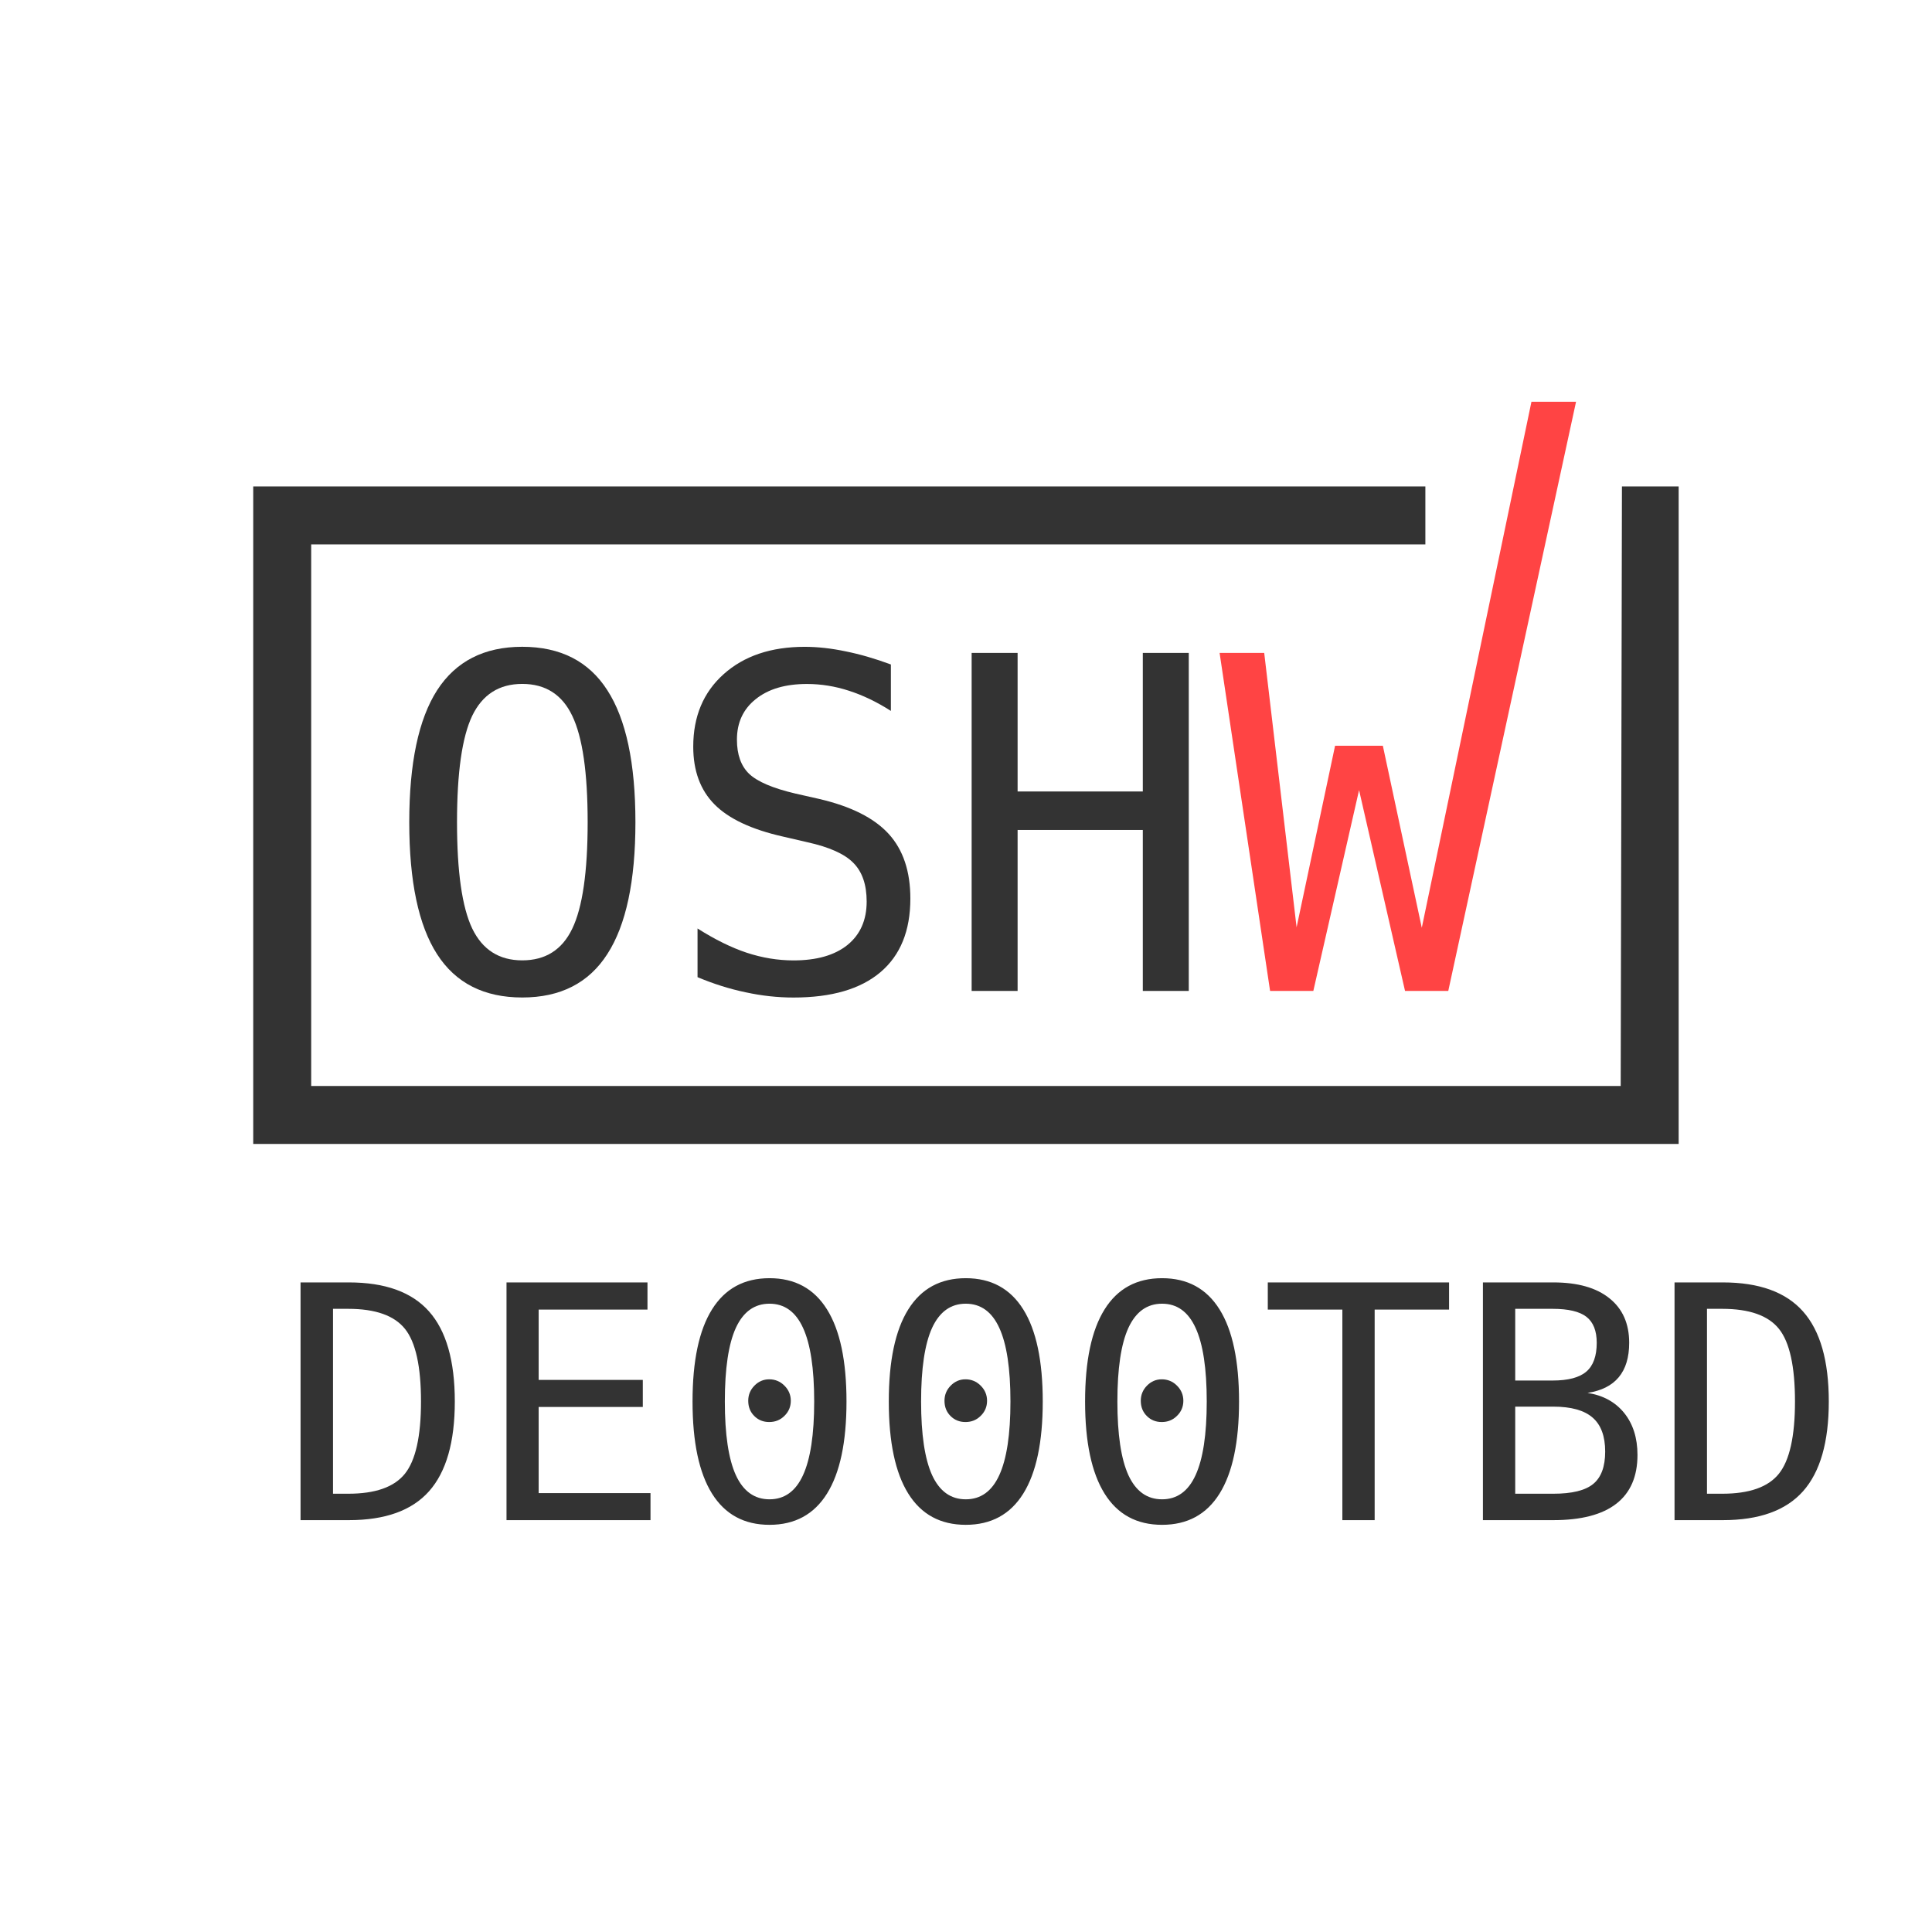
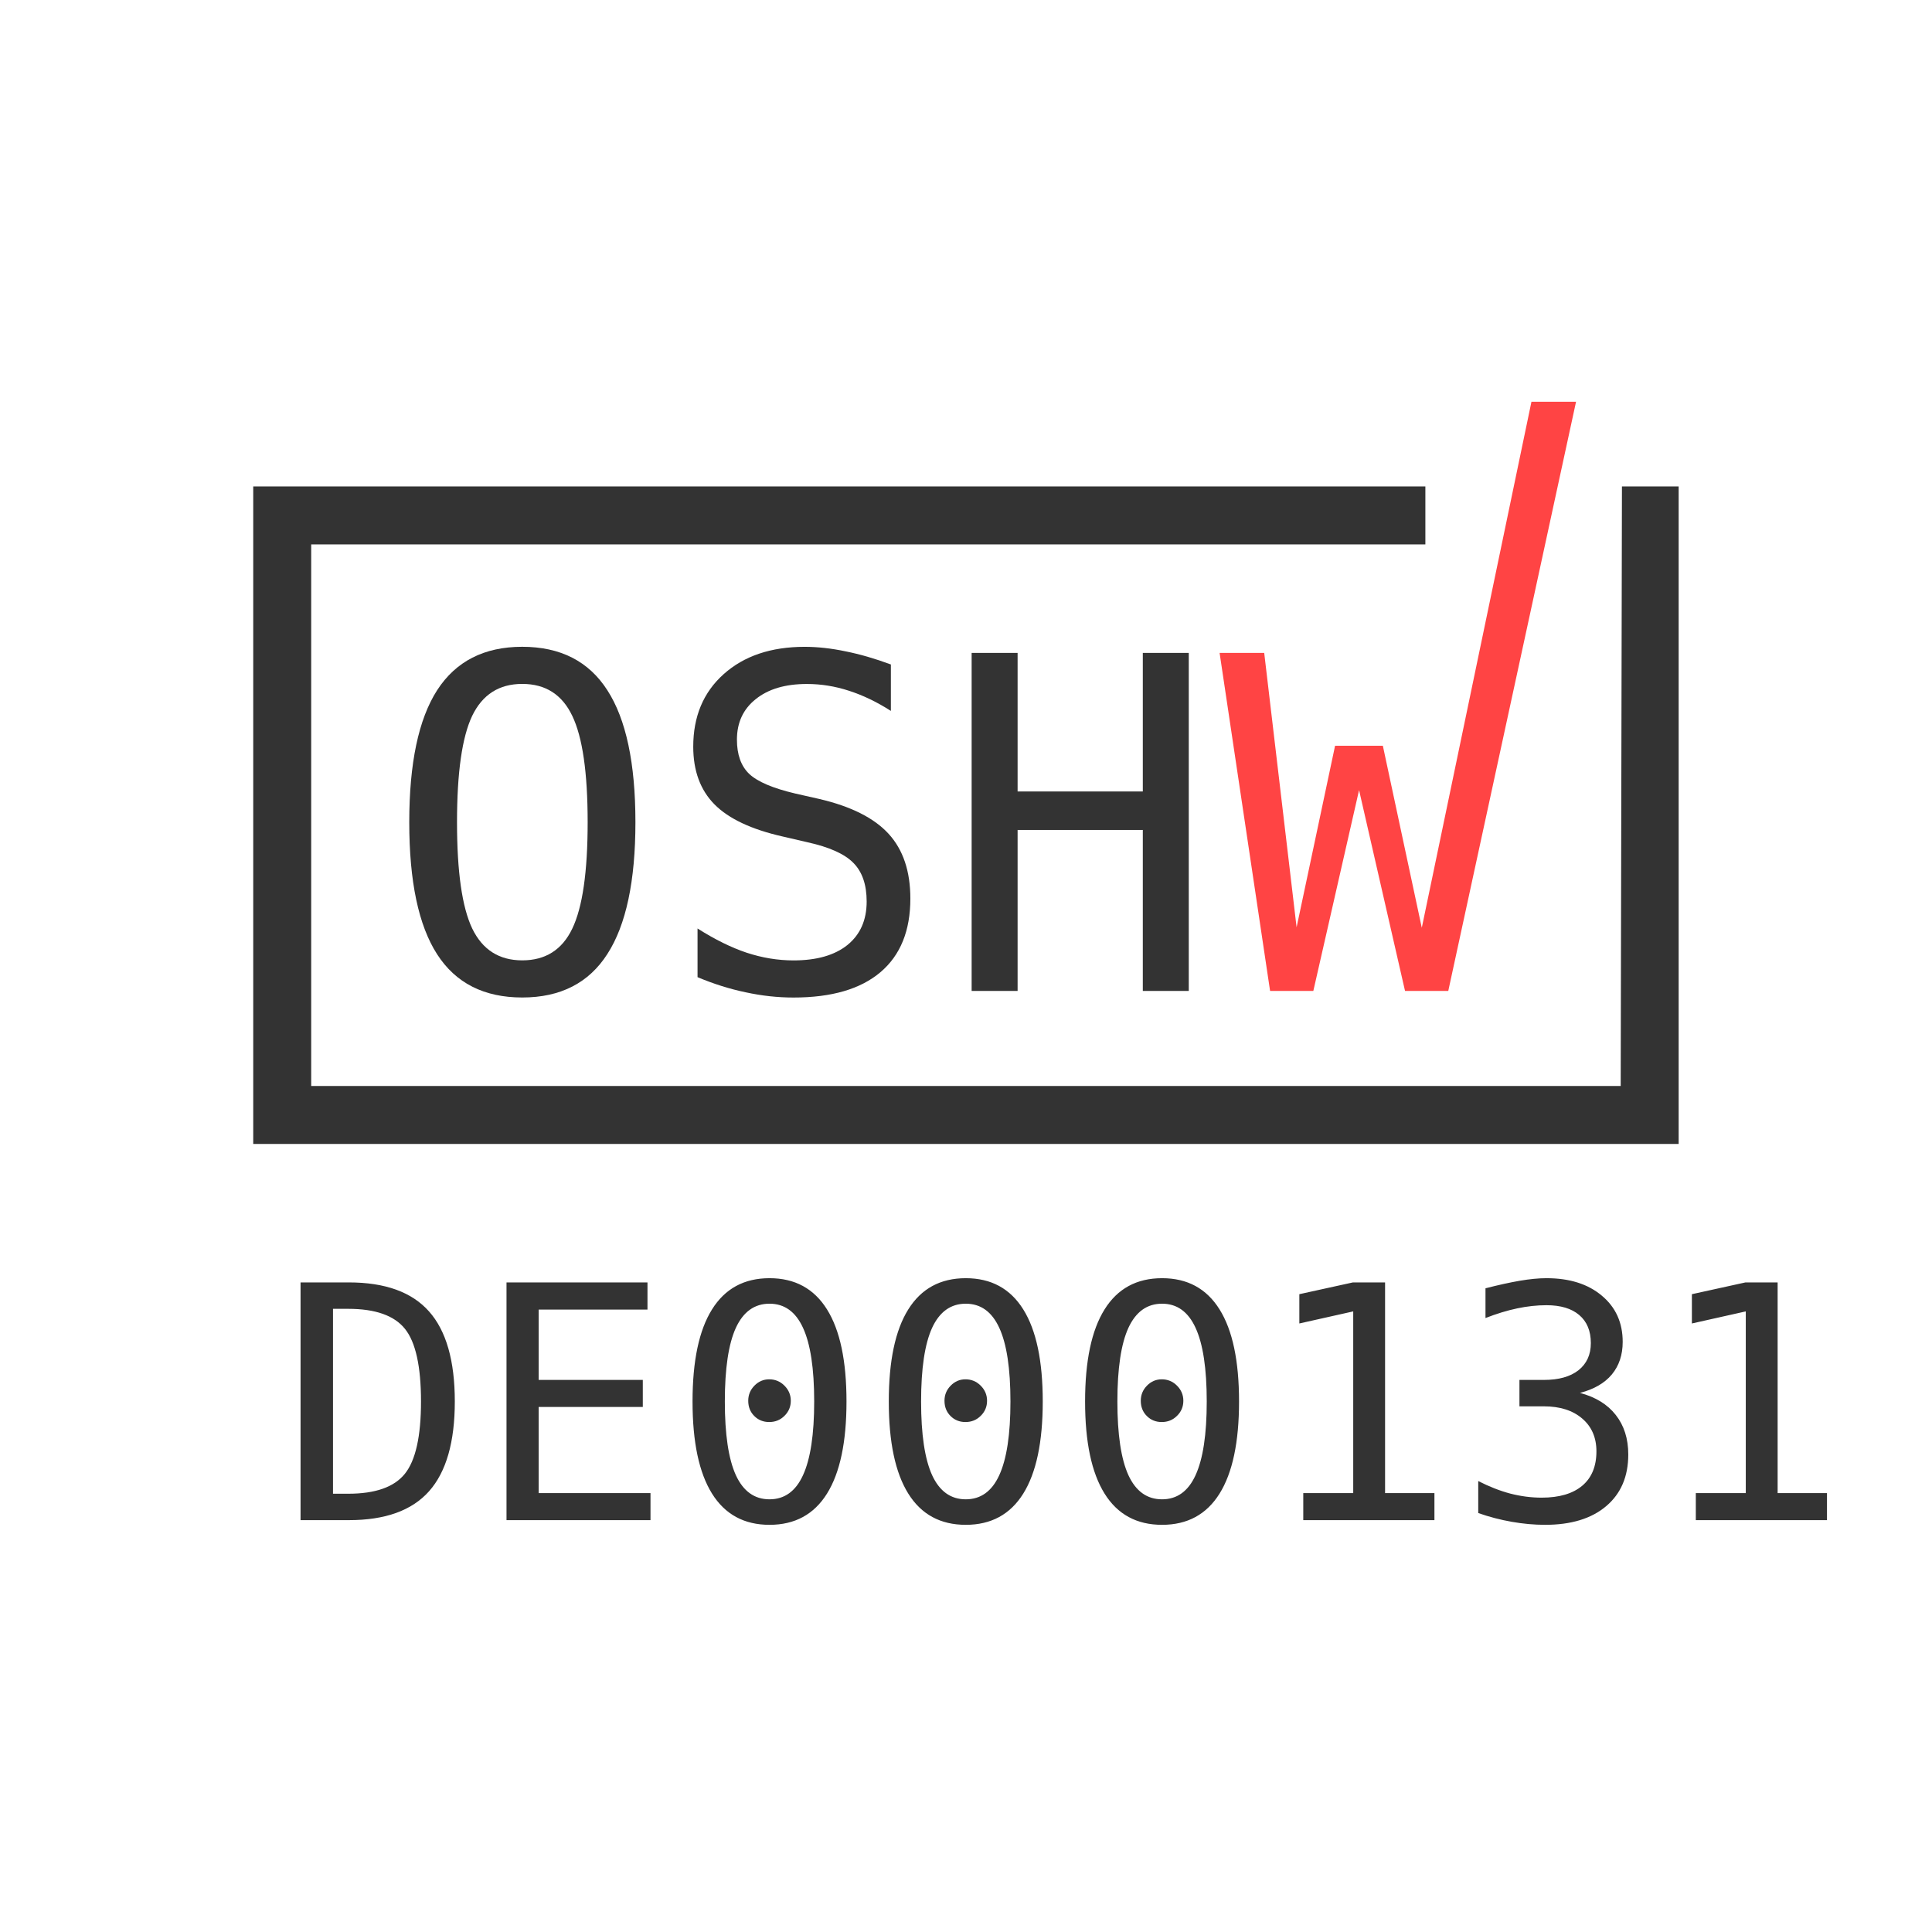
<svg xmlns="http://www.w3.org/2000/svg" height="200" width="200" version="1.1" id="svg18">
  <defs id="defs22" />
  <g transform="translate(-614.09 -142.78)" id="g16">
    <g fill="#333" id="g10">
      <path style="color:#000000;text-indent:0;block-progression:tb;text-decoration-line:none;text-transform:none" d="m713.09 278.5v3 62.062 3h3 141.56 3v-3-65.062h-5.871l-0.129 62.062h-135.56v-56.062h115.34v-6h-118.34z" transform="translate(-72.786 -85.361)" id="path2" />
      <path d="m747.71 313.26c-0-5.141-0.531-8.812-1.594-11.016-1.047-2.203-2.773-3.305-5.18-3.305-2.391 0-4.117 1.102-5.18 3.305-1.047 2.203-1.57 5.875-1.57 11.016-0 5.125 0.523 8.789 1.57 10.992 1.062 2.203 2.789 3.305 5.18 3.305 2.406 0 4.133-1.094 5.18-3.281 1.062-2.203 1.594-5.875 1.594-11.016m4.945 0c-0 6.094-0.969 10.641-2.906 13.641-1.922 3-4.859 4.5-8.812 4.5s-6.891-1.492-8.812-4.477-2.883-7.539-2.883-13.664c0-6.109 0.961-10.664 2.883-13.664 1.938-3 4.875-4.5 8.812-4.5 3.953 0 6.891 1.5 8.812 4.5 1.938 3 2.906 7.555 2.906 13.664" transform="translate(-72.786 -85.361)" id="path4" />
      <path d="m779.1 296.93v4.805c-1.438-0.922-2.883-1.617-4.336-2.086-1.438-0.469-2.891-0.703-4.359-0.703-2.234 0-4 0.523-5.297 1.57-1.297 1.031-1.945 2.43-1.945 4.195-0 1.547 0.422 2.727 1.266 3.539 0.859 0.813 2.453 1.492 4.781 2.039l2.484 0.562c3.281 0.766 5.672 1.969 7.172 3.609 1.5 1.641 2.25 3.875 2.25 6.703-0 3.328-1.031 5.867-3.094 7.617s-5.062 2.625-9 2.625c-1.641 0-3.289-0.18-4.945-0.539-1.656-0.344-3.32-0.867-4.992-1.57v-5.039c1.797 1.141 3.492 1.977 5.086 2.508 1.609 0.531 3.227 0.797 4.852 0.797 2.391 0 4.25-0.531 5.578-1.594 1.328-1.078 1.992-2.578 1.992-4.5-0-1.75-0.461-3.086-1.383-4.008-0.906-0.922-2.492-1.633-4.758-2.133l-2.531-0.586c-3.25-0.734-5.609-1.844-7.078-3.328-1.469-1.484-2.203-3.477-2.203-5.977 0-3.125 1.047-5.625 3.141-7.5 2.109-1.891 4.906-2.836 8.391-2.836 1.344 0 2.758 0.156 4.242 0.469 1.484 0.297 3.047 0.75 4.688 1.359" transform="translate(-72.786 -85.361)" id="path6" />
      <path d="m787.46 295.73h4.758v14.344h12.961v-14.344h4.758v34.992h-4.758v-16.664h-12.961v16.664h-4.758v-34.992" transform="translate(-72.786 -85.361)" id="path8" />
    </g>
    <path d="m813.13 295.73h4.617l3.352 28.406 3.984-18.797h4.945l4.031 18.844 11.352-54.453h4.617l-13.227 60.992h-4.477l-4.758-20.789-4.734 20.789h-4.477l-5.227-34.992" transform="translate(-72.786 -85.361)" fill="#f44" id="path12" />
    <text xml:space="preserve" fill="#333333" font-size="33.75px" y="300.145" x="642.955" font-family="'DejaVu Sans Mono', 'Andale Mono', monospace" id="text14">
-       <tspan id="tspan9809" x="642.955" y="300.145">DE000TBD</tspan>
+       <tspan id="tspan9809" x="642.955" y="300.145">DE000131</tspan>
    </text>
  </g>
</svg>
